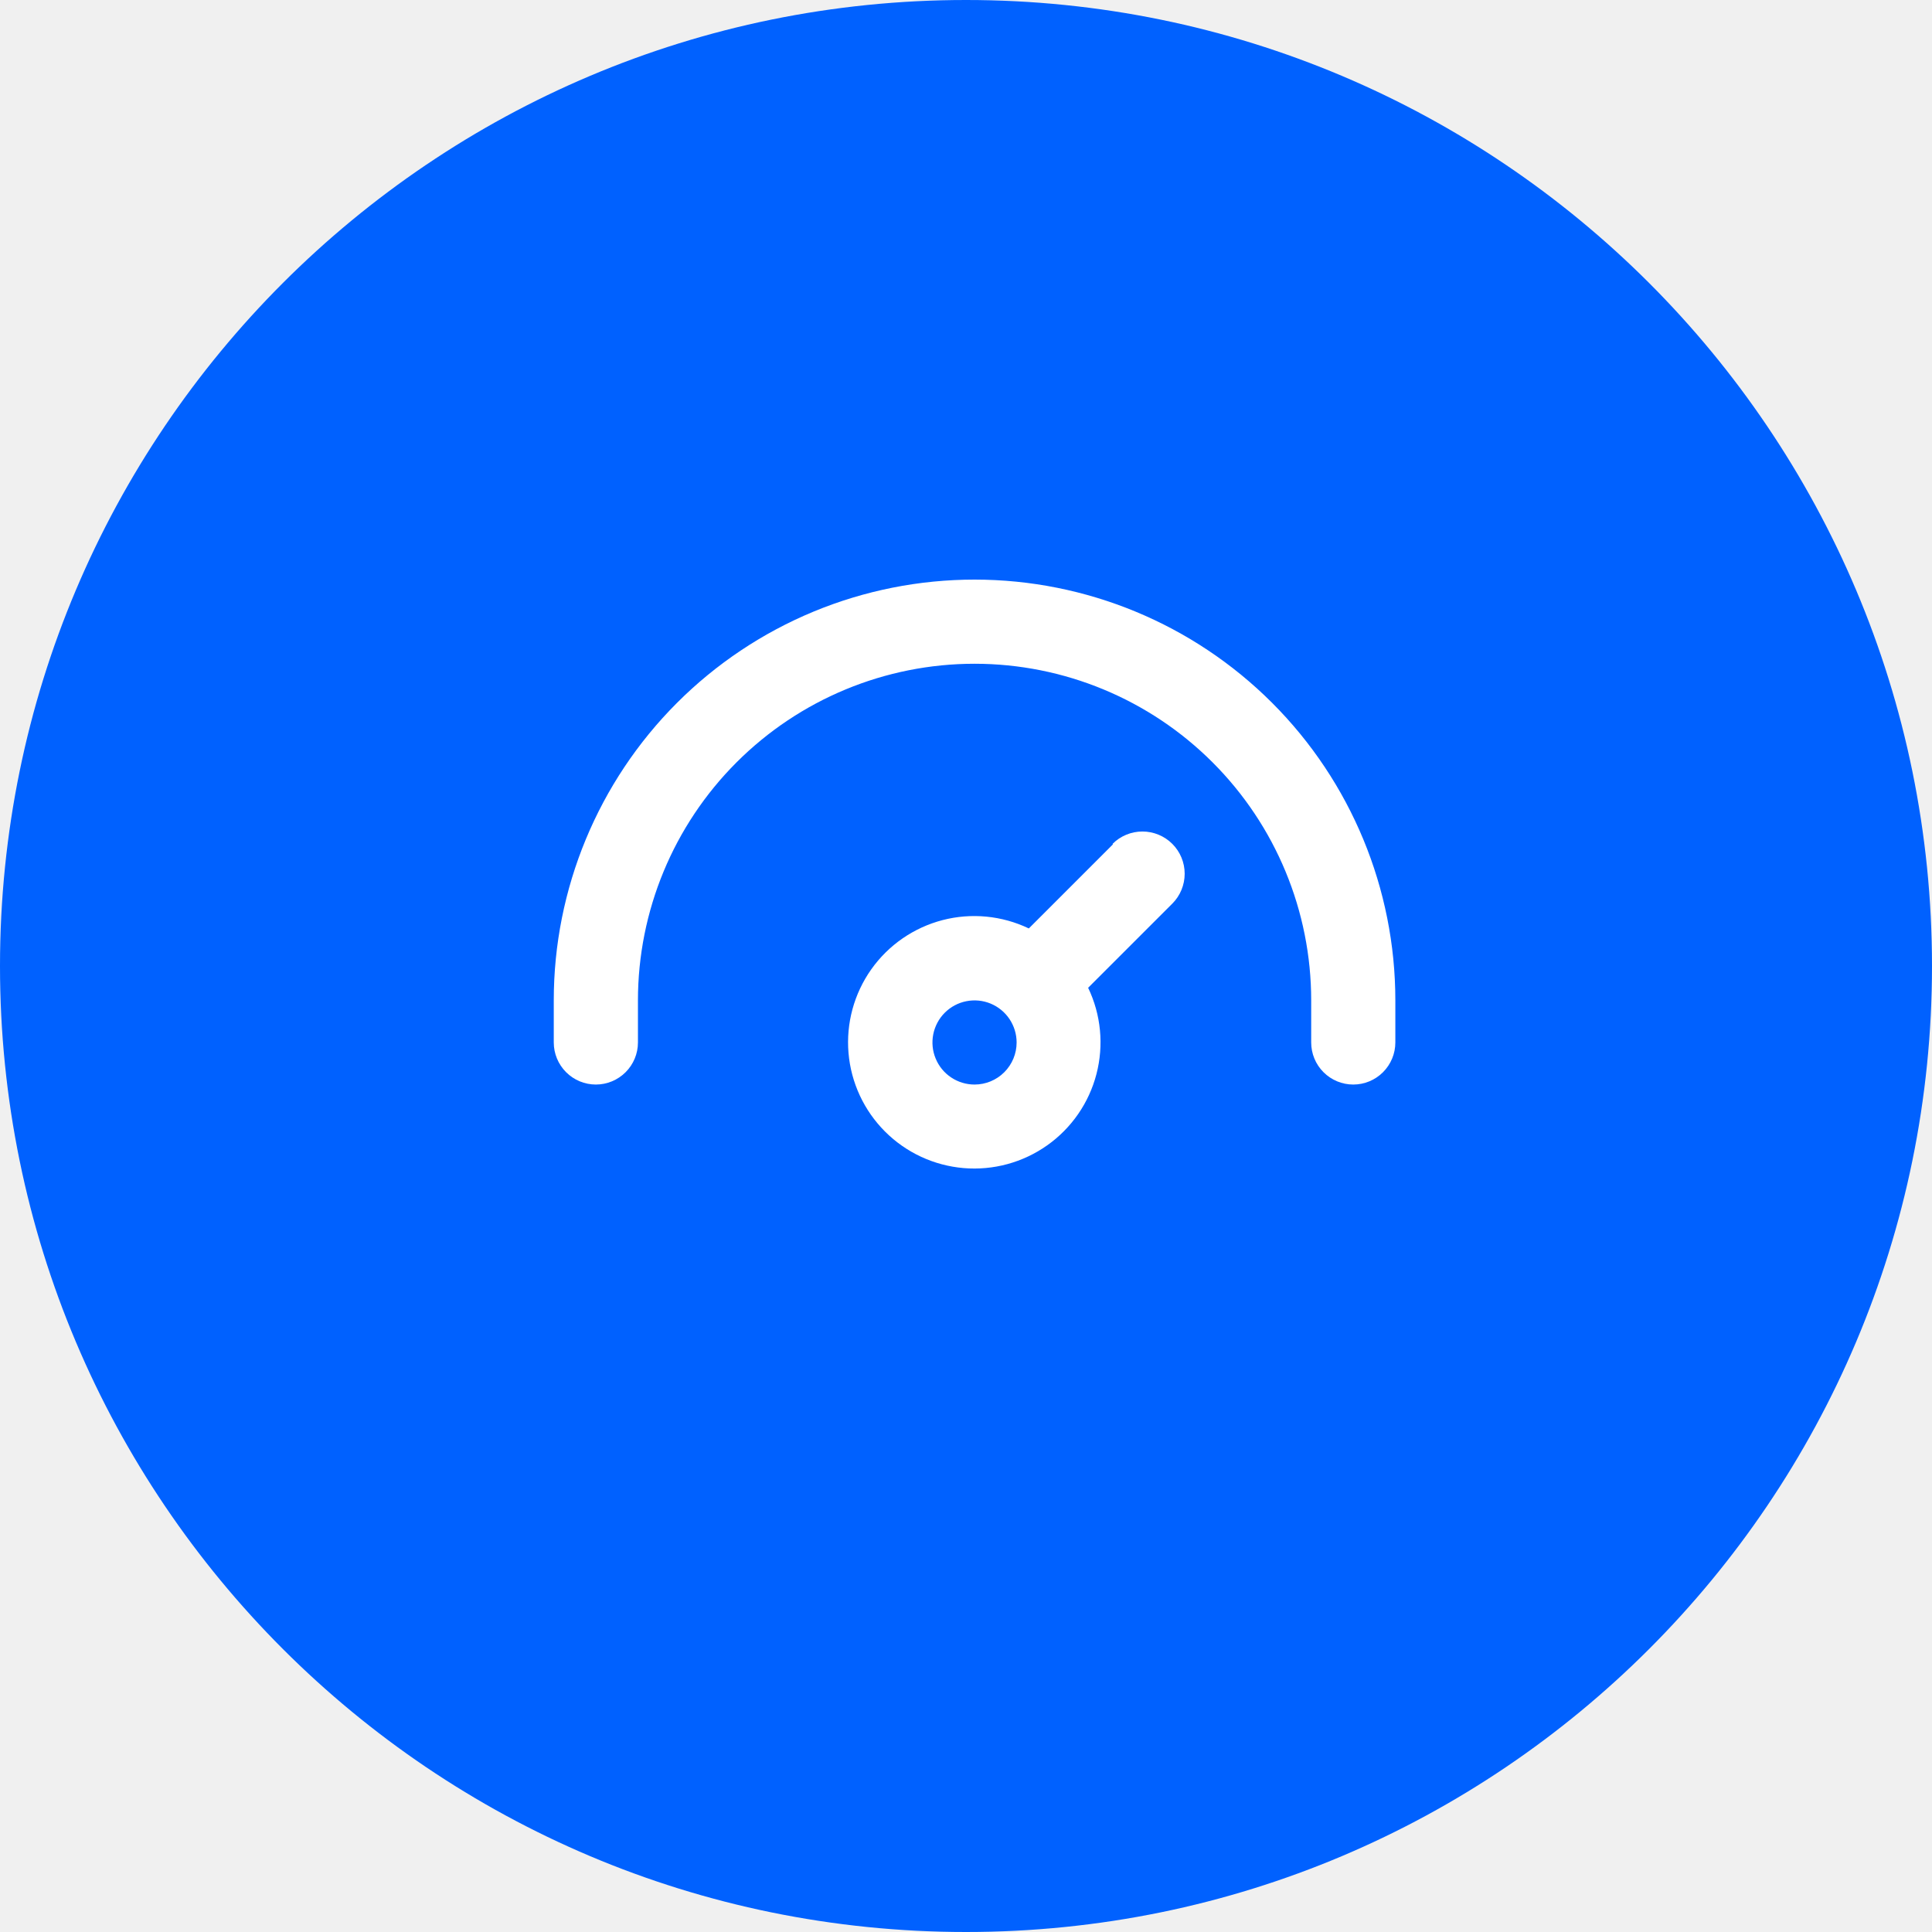
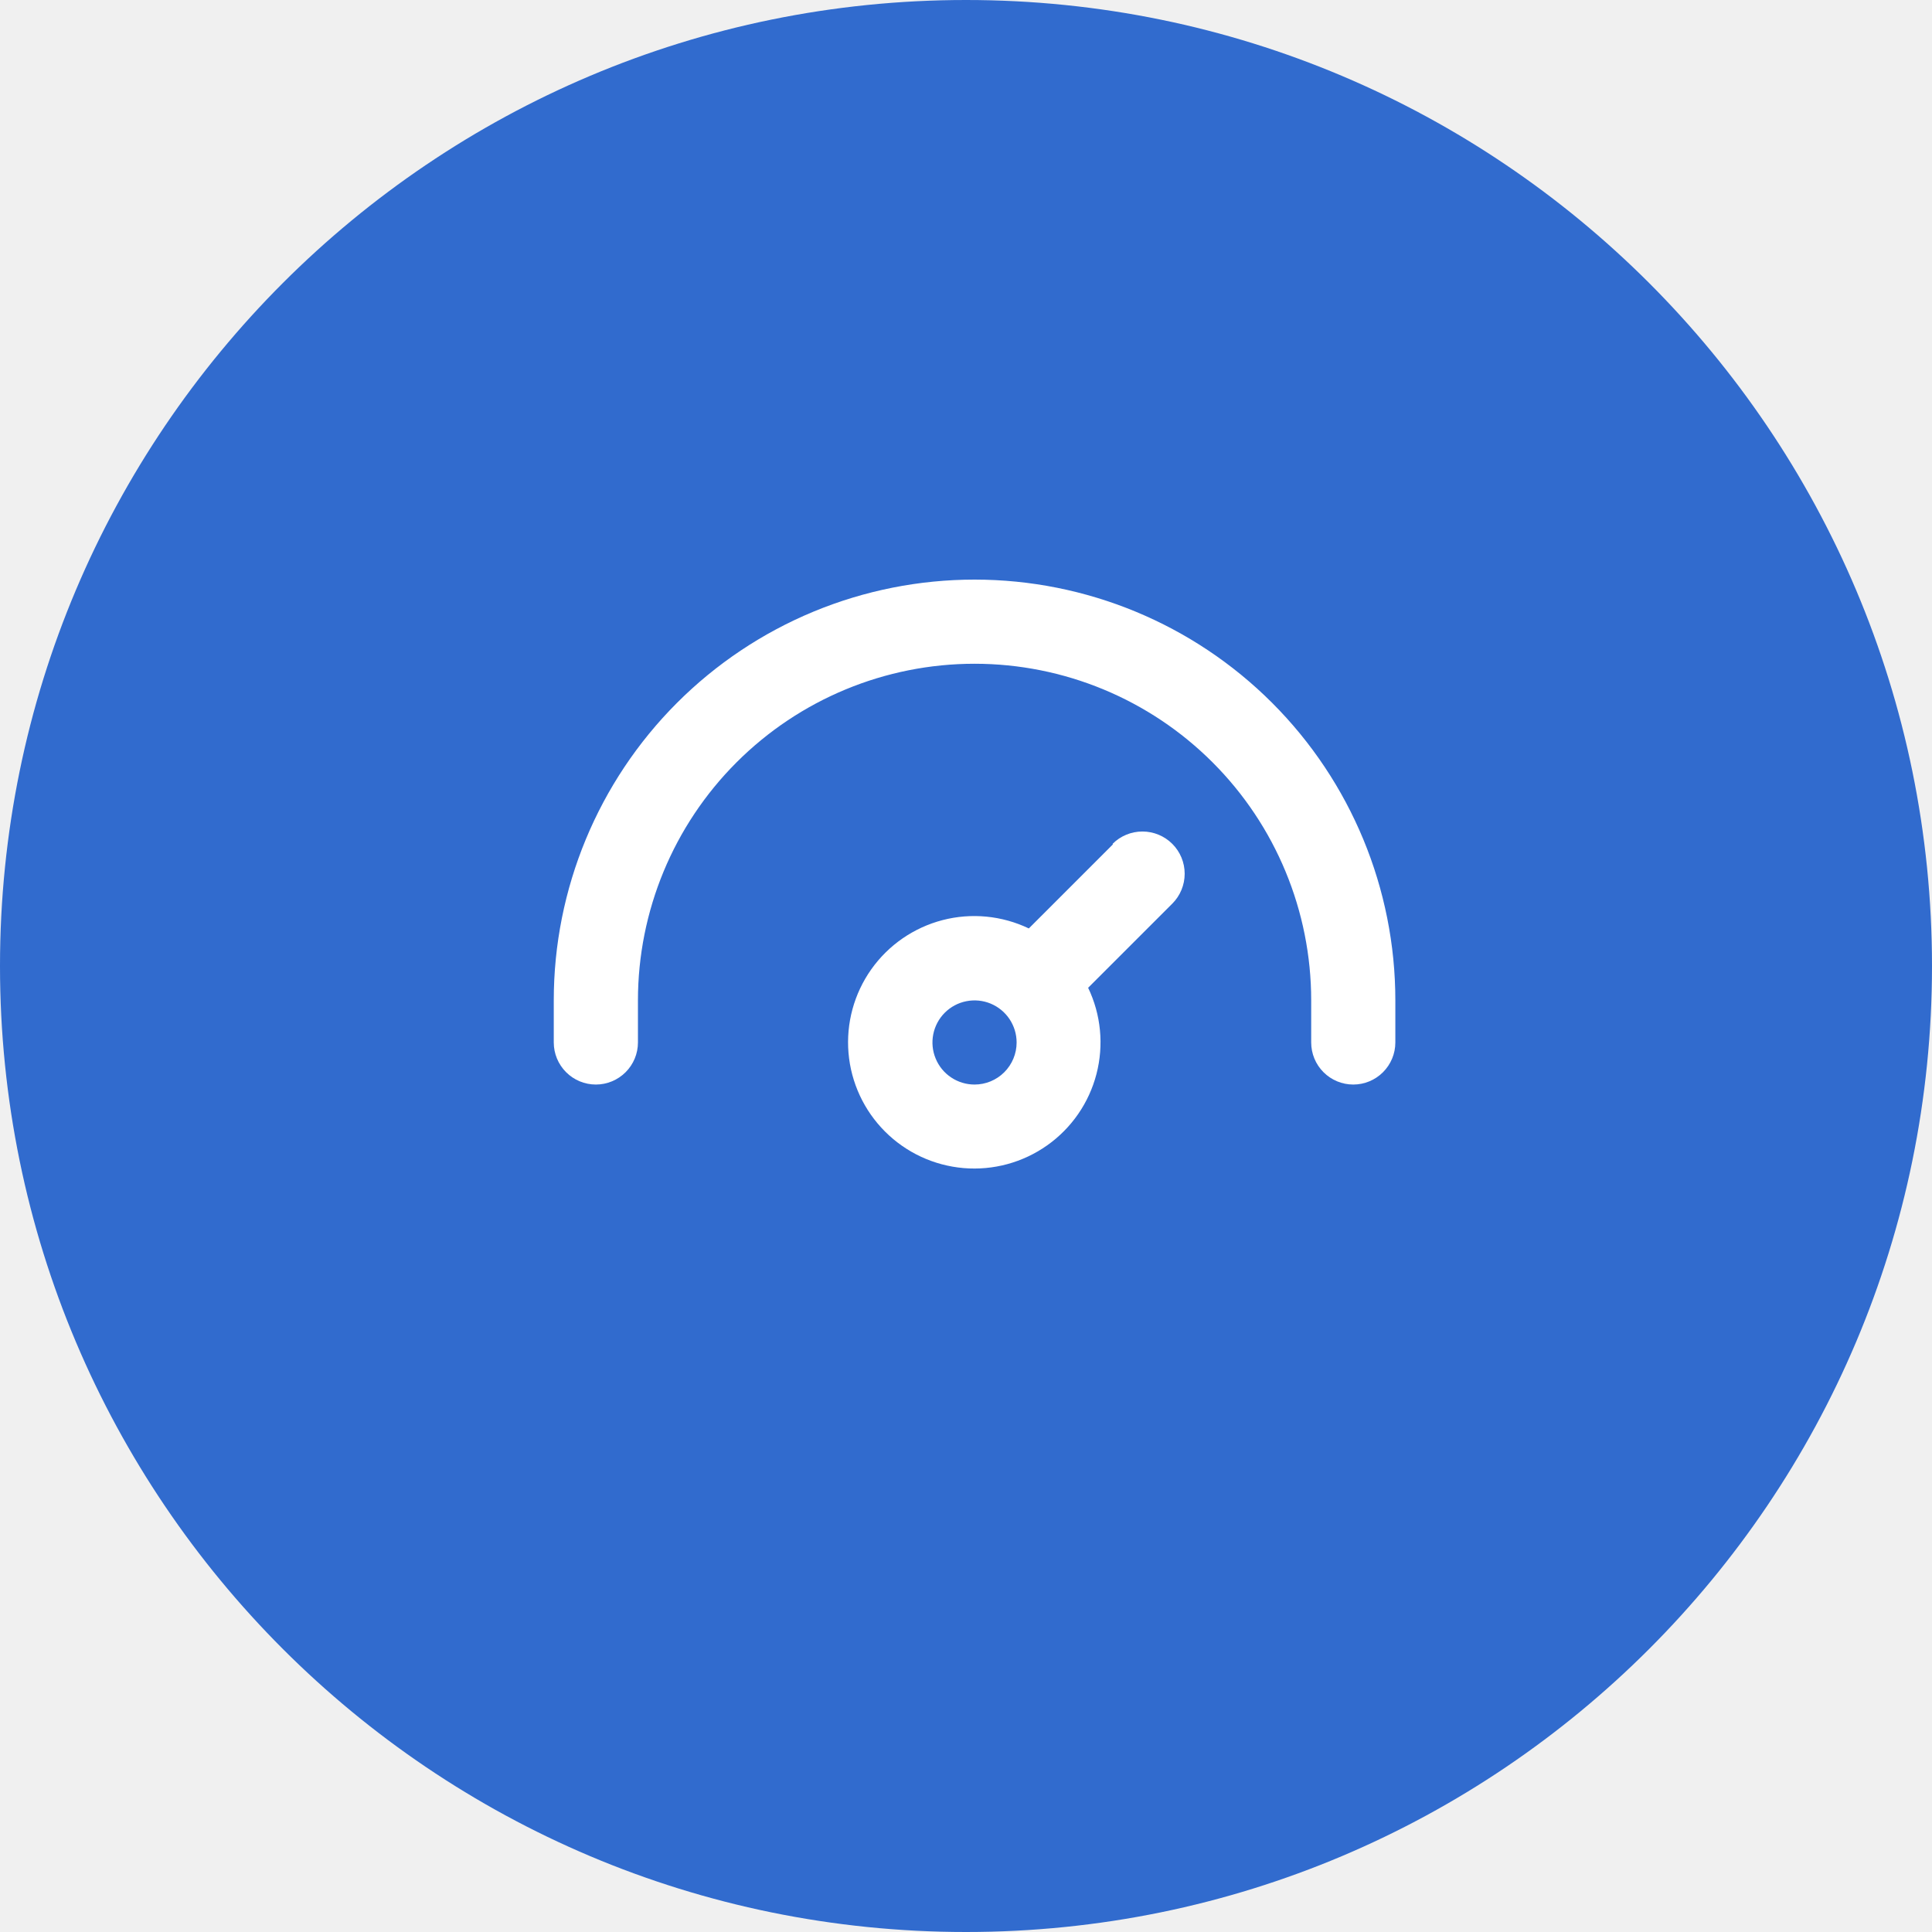
<svg xmlns="http://www.w3.org/2000/svg" width="70" height="70" viewBox="0 0 70 70" fill="none">
-   <circle cx="35" cy="35" r="35" fill="#0061FF" />
+   <circle cx="35" cy="35" r="35" fill="#316bce" />
  <path fill-rule="evenodd" clip-rule="evenodd" d="M35.31 21C33.308 21 31.326 21.394 29.476 22.16C27.626 22.927 25.945 24.05 24.53 25.465C21.671 28.325 20.064 32.202 20.064 36.246V37.77C20.064 38.175 20.225 38.562 20.511 38.848C20.797 39.134 21.185 39.295 21.589 39.295C21.993 39.295 22.381 39.134 22.667 38.848C22.953 38.562 23.114 38.175 23.114 37.77V36.246C23.114 33.011 24.399 29.909 26.686 27.622C28.973 25.334 32.075 24.049 35.31 24.049C38.545 24.049 41.647 25.334 43.934 27.622C46.222 29.909 47.507 33.011 47.507 36.246V37.77C47.507 38.175 47.667 38.562 47.953 38.848C48.239 39.134 48.627 39.295 49.031 39.295C49.436 39.295 49.824 39.134 50.109 38.848C50.395 38.562 50.556 38.175 50.556 37.77V36.246C50.556 32.202 48.95 28.325 46.091 25.465C43.231 22.606 39.354 21 35.31 21Z" fill="white" />
  <path fill-rule="evenodd" clip-rule="evenodd" d="M40.325 30.59L37.276 33.639C36.302 33.173 35.195 33.066 34.151 33.337C33.106 33.609 32.191 34.241 31.567 35.122C30.944 36.003 30.652 37.076 30.743 38.151C30.834 39.227 31.303 40.235 32.066 40.998C32.829 41.762 33.838 42.23 34.913 42.322C35.989 42.413 37.062 42.121 37.943 41.497C38.824 40.874 39.456 39.959 39.727 38.914C39.998 37.869 39.892 36.762 39.425 35.789L42.475 32.74C42.762 32.453 42.923 32.063 42.923 31.657C42.923 31.251 42.762 30.862 42.475 30.575C42.188 30.288 41.798 30.127 41.392 30.127C40.986 30.127 40.597 30.288 40.31 30.575L40.325 30.59ZM35.309 39.295C35.008 39.295 34.713 39.206 34.462 39.038C34.211 38.871 34.016 38.633 33.901 38.354C33.785 38.076 33.755 37.769 33.814 37.473C33.873 37.178 34.018 36.906 34.231 36.693C34.444 36.48 34.716 36.334 35.012 36.276C35.307 36.217 35.614 36.247 35.892 36.362C36.171 36.478 36.409 36.673 36.577 36.924C36.744 37.175 36.834 37.469 36.834 37.771C36.834 38.175 36.673 38.563 36.387 38.849C36.101 39.135 35.713 39.295 35.309 39.295Z" fill="white" />
</svg>
